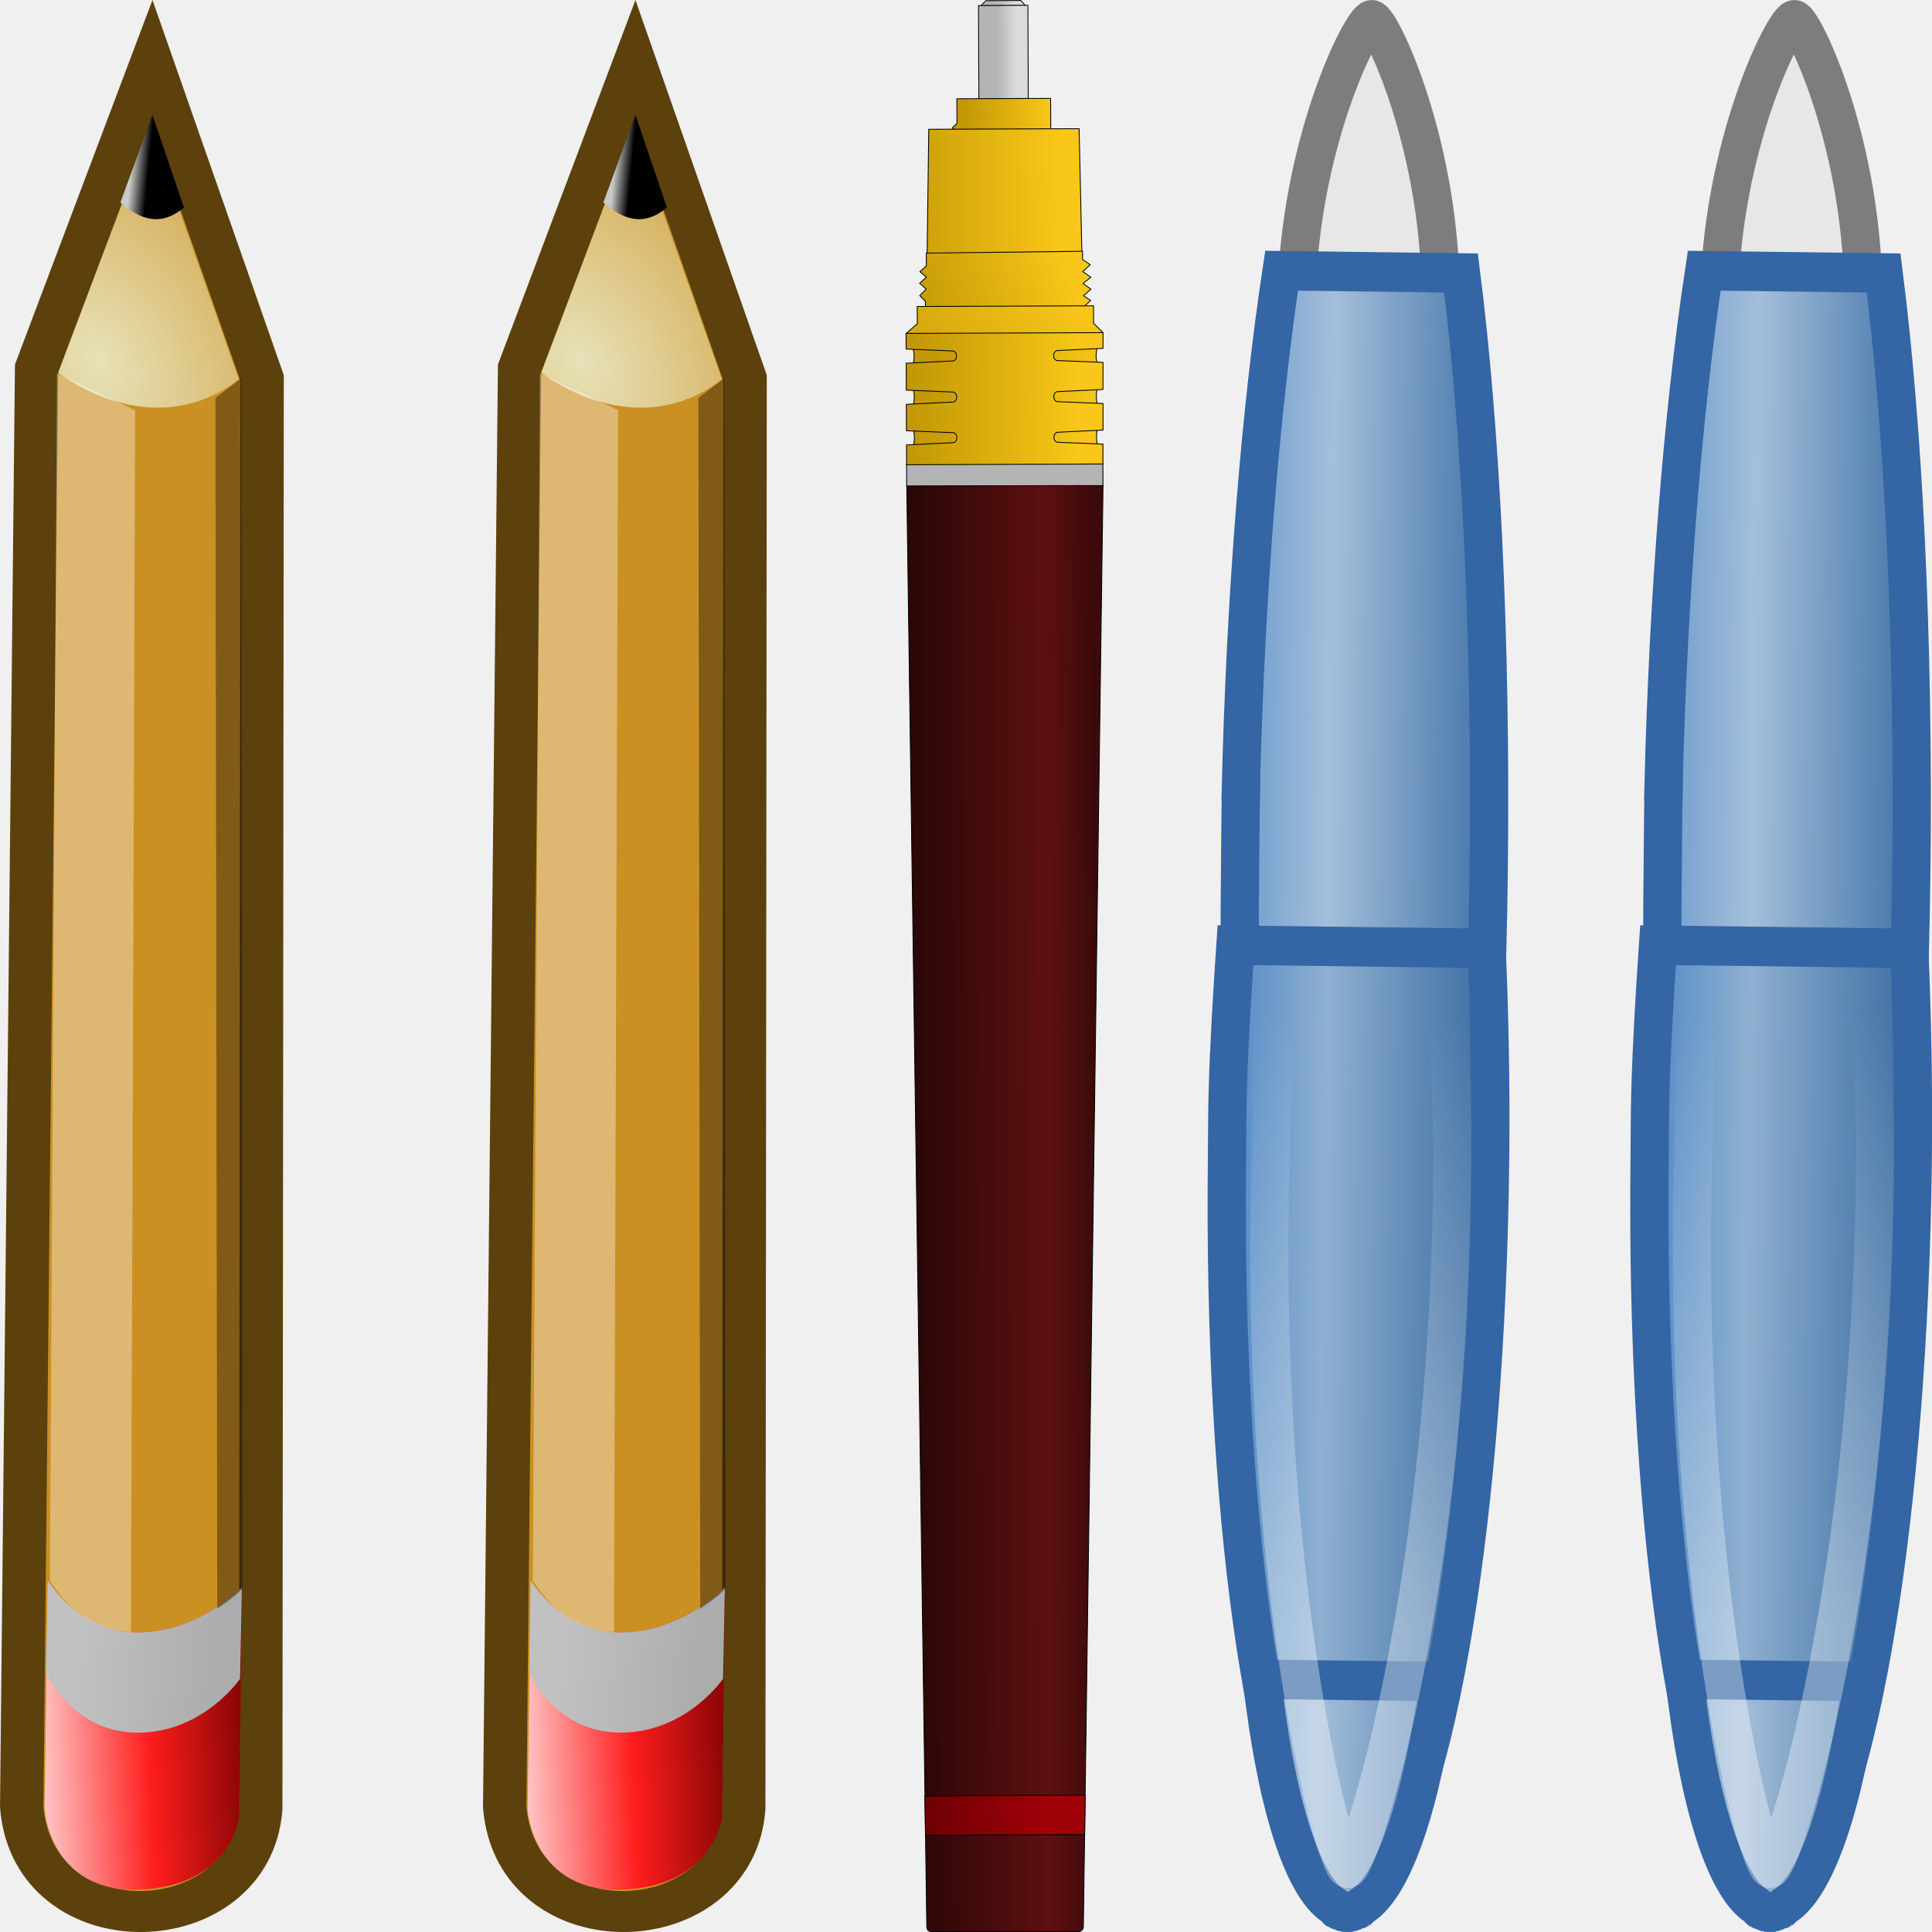
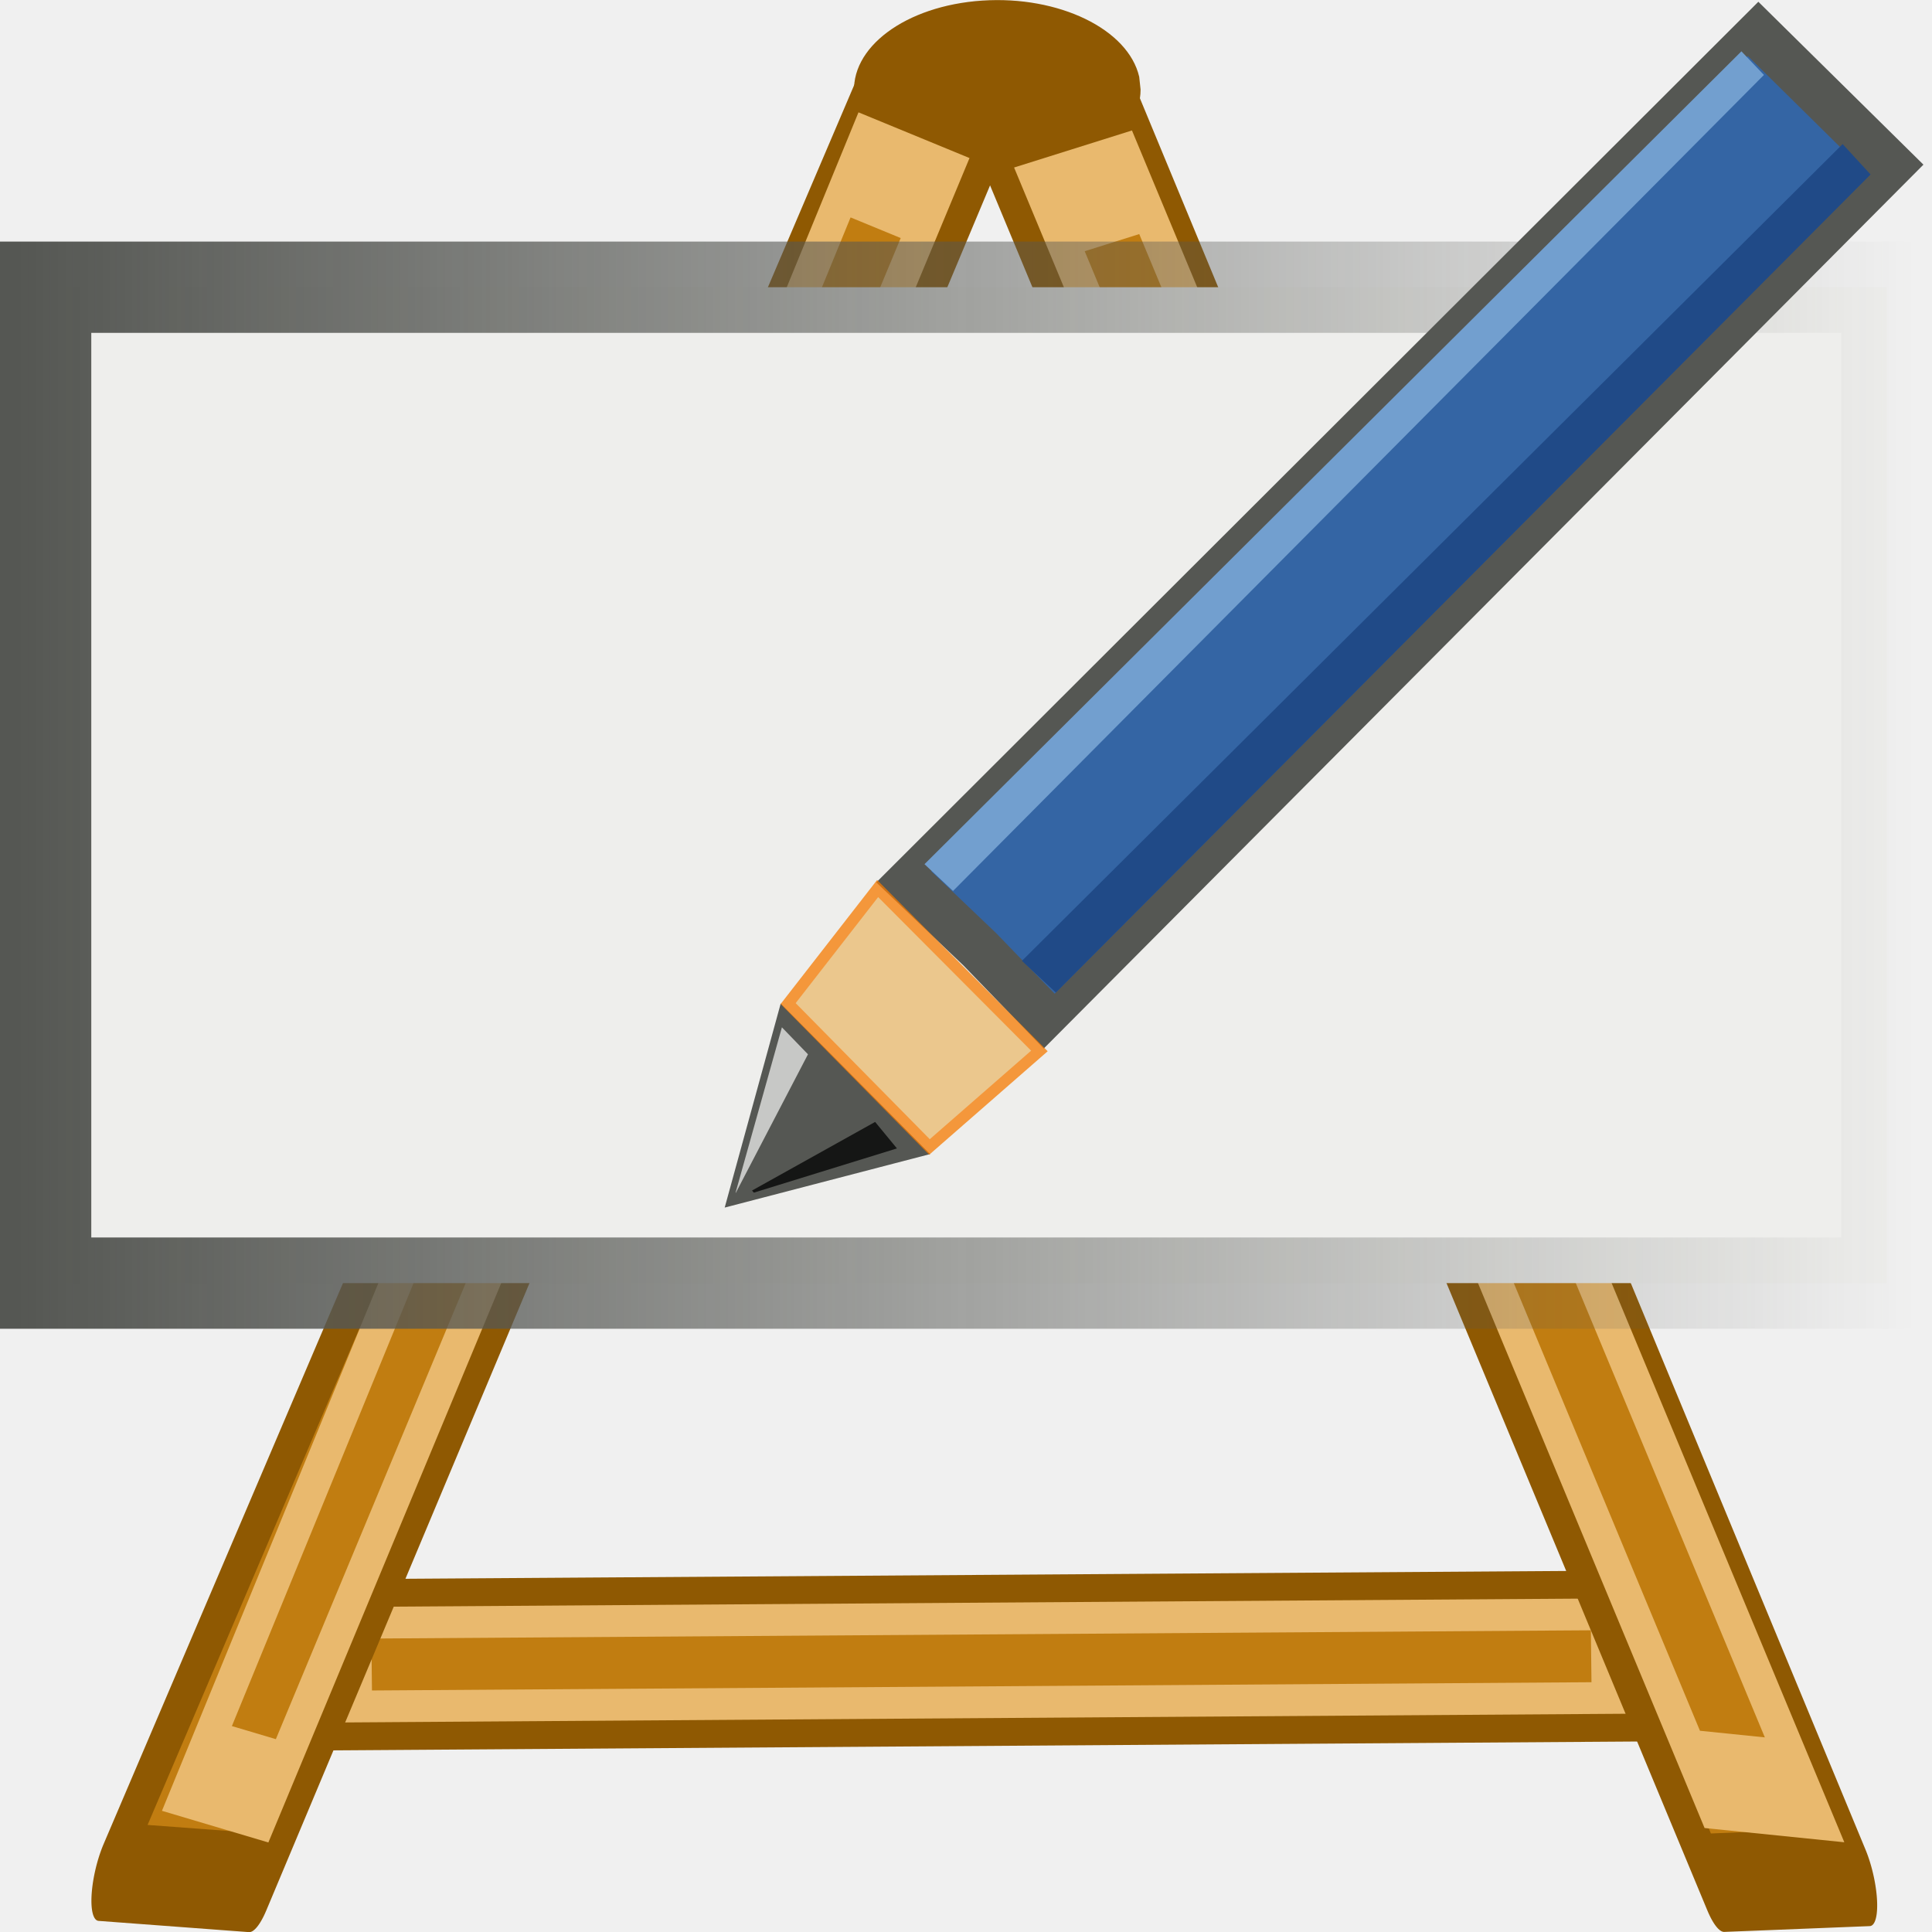
- <svg xmlns="http://www.w3.org/2000/svg" xmlns:xlink="http://www.w3.org/1999/xlink" width="16" height="16" id="svg2" version="1.1" viewBox="0 0 16 16">
-   <defs id="defs4">
-     <linearGradient xlink:href="#linearGradient2966" id="linearGradient6343" gradientUnits="userSpaceOnUse" gradientTransform="matrix(0.00525957,0.999987,0.999987,-0.00525957,42.9955,-2.496241)" x1="48.906" y1="17.376" x2="50.988" y2="22.251" />
-     <linearGradient id="linearGradient2966">
-       <stop style="stop-color:#ffd1d1;stop-opacity:1;" offset="0" id="stop2968" />
-       <stop id="stop3006" offset="0.5" style="stop-color:#ff1d1d;stop-opacity:1;" />
-       <stop style="stop-color:#6f0000;stop-opacity:1;" offset="1" id="stop2970" />
+ <svg xmlns="http://www.w3.org/2000/svg" xmlns:xlink="http://www.w3.org/1999/xlink" width="16" height="16" viewBox="0 0 4.233 4.233" version="1.1" id="svg3963">
+   <defs id="defs3957">
+     <linearGradient id="linearGradient5021">
+       <stop style="stop-color:#555753;stop-opacity:1;" offset="0" id="stop5017" />
+       <stop style="stop-color:#555753;stop-opacity:0;" offset="1" id="stop5019" />
    </linearGradient>
-     <linearGradient xlink:href="#linearGradient2974" id="linearGradient6345" gradientUnits="userSpaceOnUse" gradientTransform="matrix(0.00525957,0.999987,0.999987,-0.00525957,42.99552,-2.496241)" x1="46" y1="19.812" x2="47.688" y2="22.625" />
-     <linearGradient id="linearGradient2974">
-       <stop style="stop-color:#c1c1c1;stop-opacity:1;" offset="0" id="stop2976" />
-       <stop style="stop-color:#acacac;stop-opacity:1;" offset="1" id="stop2978" />
+     <linearGradient id="linearGradient2758-8">
+       <stop id="stop2760-1" offset="0" style="stop-color:#ffffff;stop-opacity:0.588;" />
+       <stop id="stop2762-64" offset="1" style="stop-color:#ffffff;stop-opacity:0;" />
    </linearGradient>
-     <radialGradient xlink:href="#linearGradient2984" id="radialGradient6347" gradientUnits="userSpaceOnUse" gradientTransform="matrix(0.0153767,2.923527,2.029691,-0.01067544,20.39098,-69.72665)" cx="29.053" cy="27.641" fx="29.053" fy="27.641" r="3.241" />
-     <linearGradient id="linearGradient2984">
-       <stop style="stop-color:#e7e2b8;stop-opacity:1;" offset="0" id="stop2986" />
-       <stop style="stop-color:#e7e2b8;stop-opacity:0;" offset="1" id="stop2988" />
-     </linearGradient>
-     <linearGradient xlink:href="#linearGradient2994" id="linearGradient6349" gradientUnits="userSpaceOnUse" gradientTransform="matrix(0.00525957,0.999987,0.999987,-0.00525957,48.6929,-14.14491)" x1="25.719" y1="31.047" x2="25.515" y2="30.703" />
-     <linearGradient id="linearGradient2994">
-       <stop style="stop-color:#000000;stop-opacity:1;" offset="0" id="stop2996" />
-       <stop style="stop-color:#c9c9c9;stop-opacity:1;" offset="1" id="stop2998" />
-     </linearGradient>
-     <linearGradient xlink:href="#linearGradient2966" id="linearGradient6343-5" gradientUnits="userSpaceOnUse" gradientTransform="matrix(0.00525957,0.999987,0.999987,-0.00525957,42.9955,-2.496241)" x1="48.906" y1="17.376" x2="50.988" y2="22.251" />
-     <linearGradient xlink:href="#linearGradient2974" id="linearGradient6345-9" gradientUnits="userSpaceOnUse" gradientTransform="matrix(0.00525957,0.999987,0.999987,-0.00525957,42.99552,-2.496241)" x1="46" y1="19.812" x2="47.688" y2="22.625" />
-     <radialGradient xlink:href="#linearGradient2984" id="radialGradient6347-1" gradientUnits="userSpaceOnUse" gradientTransform="matrix(0.0153767,2.923527,2.029691,-0.01067544,20.39098,-69.72665)" cx="29.053" cy="27.641" fx="29.053" fy="27.641" r="3.241" />
-     <linearGradient xlink:href="#linearGradient2994" id="linearGradient6349-3" gradientUnits="userSpaceOnUse" gradientTransform="matrix(0.00525957,0.999987,0.999987,-0.00525957,48.6929,-14.14491)" x1="25.719" y1="31.047" x2="25.515" y2="30.703" />
-     <linearGradient xlink:href="#linearGradient9910" id="linearGradient9972" gradientUnits="userSpaceOnUse" x1="28.245" y1="60.446" x2="28.245" y2="68.225" gradientTransform="matrix(-0.00344511,0.2844545,0.2844545,0.00344511,-3.418252,1033.738)" />
-     <linearGradient id="linearGradient9910">
-       <stop style="stop-color:#729fcf;stop-opacity:1;" offset="0" id="stop9912" />
-       <stop id="stop9918" offset="0.316" style="stop-color:#a5bfda;stop-opacity:1;" />
-       <stop style="stop-color:#376ca4;stop-opacity:1;" offset="1" id="stop9914" />
-     </linearGradient>
-     <linearGradient xlink:href="#linearGradient9920" id="linearGradient9968" gradientUnits="userSpaceOnUse" x1="28.245" y1="60.446" x2="28.245" y2="68.225" gradientTransform="matrix(-0.00344511,0.2844545,0.2844545,0.00344511,-3.418252,1033.738)" />
-     <linearGradient id="linearGradient9920">
-       <stop id="stop9922" offset="0" style="stop-color:#5b90c8;stop-opacity:1;" />
-       <stop style="stop-color:#8fb0d1;stop-opacity:1;" offset="0.316" id="stop9924" />
-       <stop id="stop9926" offset="1" style="stop-color:#34679d;stop-opacity:1;" />
-     </linearGradient>
-     <linearGradient xlink:href="#linearGradient9952" id="linearGradient9961" gradientUnits="userSpaceOnUse" x1="55.876" y1="62.402" x2="38.061" y2="62.827" gradientTransform="matrix(-0.00344511,0.2844545,0.2844545,0.00344511,-3.418252,1033.738)" />
-     <linearGradient id="linearGradient9952">
-       <stop style="stop-color:#ffffff;stop-opacity:1;" offset="0" id="stop9954" />
-       <stop style="stop-color:#ffffff;stop-opacity:0;" offset="1" id="stop9956" />
-     </linearGradient>
-     <linearGradient xlink:href="#linearGradient9910" id="linearGradient4127" gradientUnits="userSpaceOnUse" gradientTransform="matrix(-0.00344511,0.2844545,0.2844545,0.00344511,-3.418252,1033.738)" x1="28.245" y1="60.446" x2="28.245" y2="68.225" />
-     <linearGradient xlink:href="#linearGradient9910" id="linearGradient4372" gradientUnits="userSpaceOnUse" gradientTransform="matrix(-0.00344511,0.2844545,0.2844545,0.00344511,-3.418252,1033.738)" x1="28.245" y1="60.446" x2="28.245" y2="68.225" />
-     <linearGradient xlink:href="#linearGradient9920" id="linearGradient4374" gradientUnits="userSpaceOnUse" gradientTransform="matrix(-0.00344511,0.2844545,0.2844545,0.00344511,-3.418252,1033.738)" x1="28.245" y1="60.446" x2="28.245" y2="68.225" />
-     <linearGradient xlink:href="#linearGradient9910" id="linearGradient4376" gradientUnits="userSpaceOnUse" gradientTransform="matrix(-0.00344511,0.2844545,0.2844545,0.00344511,-3.418252,1033.738)" x1="28.245" y1="60.446" x2="28.245" y2="68.225" />
-     <linearGradient xlink:href="#linearGradient9952" id="linearGradient4378" gradientUnits="userSpaceOnUse" gradientTransform="matrix(-0.00344511,0.2844545,0.2844545,0.00344511,-3.418252,1033.738)" x1="55.876" y1="62.402" x2="38.061" y2="62.827" />
-     <linearGradient xlink:href="#linearGradient4513-1-7" id="linearGradient5223" gradientUnits="userSpaceOnUse" gradientTransform="matrix(0.6677961,0,0,0.6677961,24.9246,-64.77978)" x1="352.042" y1="156.669" x2="352.042" y2="162.759" />
-     <linearGradient id="linearGradient4513-1-7">
-       <stop style="stop-color:#dcdcdc;stop-opacity:1;" offset="0" id="stop4515-6-40" />
-       <stop style="stop-color:#b4b4b4;stop-opacity:1;" offset="1" id="stop4517-8-9" />
-     </linearGradient>
-     <linearGradient xlink:href="#linearGradient4513-1-7" id="linearGradient5227" gradientUnits="userSpaceOnUse" gradientTransform="matrix(0.6677961,0,0,0.6677961,24.9246,-64.93722)" x1="352.042" y1="156.669" x2="352.042" y2="162.759" />
-     <linearGradient xlink:href="#linearGradient5117-7" id="linearGradient5229" gradientUnits="userSpaceOnUse" x1="279.488" y1="32.624" x2="279.688" y2="50.479" />
-     <linearGradient id="linearGradient5117-7">
-       <stop style="stop-color:#f9c719;stop-opacity:1;" offset="0" id="stop5119-1" />
-       <stop style="stop-color:#c29805;stop-opacity:1;" offset="1" id="stop5121-1" />
-     </linearGradient>
-     <linearGradient xlink:href="#linearGradient5117-7" id="linearGradient5241" gradientUnits="userSpaceOnUse" gradientTransform="matrix(0.6677961,0,0,0.6677961,24.9246,-64.77978)" x1="445.81" y1="142.143" x2="446.591" y2="196.799" />
-     <linearGradient xlink:href="#linearGradient5117-7" id="linearGradient5255" gradientUnits="userSpaceOnUse" x1="475.432" y1="61.162" x2="462.227" y2="110.604" />
-     <linearGradient xlink:href="#linearGradient5117-7" id="linearGradient5257" gradientUnits="userSpaceOnUse" gradientTransform="matrix(0.6677961,0,0,0.6677961,24.9246,-64.77978)" x1="441.122" y1="133.549" x2="458.31" y2="181.565" />
-     <linearGradient xlink:href="#linearGradient5117-7" id="linearGradient5263" gradientUnits="userSpaceOnUse" x1="445.419" y1="181.986" x2="450.888" y2="139.377" />
-     <linearGradient xlink:href="#linearGradient5117-7" id="linearGradient5259" gradientUnits="userSpaceOnUse" x1="279.139" y1="136.135" x2="324.935" y2="176.39" />
-     <linearGradient xlink:href="#linearGradient5117-7" id="linearGradient5266" gradientUnits="userSpaceOnUse" gradientTransform="matrix(0.6677961,0,0,0.6677961,24.9246,-65.01588)" x1="455.966" y1="137.846" x2="455.185" y2="189.768" />
-     <linearGradient xlink:href="#linearGradient5214-5-4" id="linearGradient5268" gradientUnits="userSpaceOnUse" x1="678.809" y1="114.098" x2="678.809" y2="58.666" />
-     <linearGradient id="linearGradient5214-5-4">
-       <stop id="stop5216-2-2" offset="0" style="stop-color:#2b0707;stop-opacity:1;" />
-       <stop style="stop-color:#5e1010;stop-opacity:1;" offset="0.729" id="stop5218-9-3" />
-       <stop id="stop5220-9-2" offset="1" style="stop-color:#3c0a0a;stop-opacity:1;" />
-     </linearGradient>
-     <linearGradient xlink:href="#linearGradient4043-8-8-0-2-1-6" id="linearGradient5270" gradientUnits="userSpaceOnUse" x1="901.333" y1="75.805" x2="905.567" y2="112.329" />
-     <linearGradient id="linearGradient4043-8-8-0-2-1-6">
-       <stop style="stop-color:#a00008;stop-opacity:1;" offset="0" id="stop4045-8-9-9-5-1-5" />
-       <stop style="stop-color:#6e0005;stop-opacity:1;" offset="1" id="stop4047-2-2-5-5-5-0" />
-     </linearGradient>
-     <linearGradient xlink:href="#linearGradient5117-7" id="linearGradient4439" gradientUnits="userSpaceOnUse" x1="475.432" y1="61.162" x2="462.227" y2="110.604" />
-     <linearGradient xlink:href="#linearGradient5117-7" id="linearGradient4441" gradientUnits="userSpaceOnUse" x1="475.432" y1="61.162" x2="462.227" y2="110.604" />
-     <linearGradient xlink:href="#linearGradient5117-7" id="linearGradient4443" gradientUnits="userSpaceOnUse" x1="475.432" y1="61.162" x2="462.227" y2="110.604" />
-     <linearGradient xlink:href="#linearGradient5117-7" id="linearGradient4445" gradientUnits="userSpaceOnUse" x1="475.432" y1="61.162" x2="462.227" y2="110.604" />
-     <linearGradient xlink:href="#linearGradient5117-7" id="linearGradient4447" gradientUnits="userSpaceOnUse" x1="475.432" y1="61.162" x2="462.227" y2="110.604" />
-     <linearGradient xlink:href="#linearGradient5117-7" id="linearGradient4449" gradientUnits="userSpaceOnUse" x1="475.432" y1="61.162" x2="462.227" y2="110.604" />
+     <linearGradient gradientTransform="matrix(0.264583,0,0,0.2643741,-11.748,285.6325)" y2="18.5" x2="36.5" y1="18.5" x1="25.5" gradientUnits="userSpaceOnUse" id="linearGradient10783-7" xlink:href="#linearGradient2758-8" />
+     <linearGradient xlink:href="#linearGradient5021" id="linearGradient5023" x1="-0.057" y1="294.486" x2="4.29" y2="294.486" gradientUnits="userSpaceOnUse" gradientTransform="matrix(0.95284,0,0,1.03068,0.09982209,-9.034799)" />
  </defs>
-   <g id="layer1" transform="translate(0,-1036.362)">
-     <g id="g178">
-       <g transform="matrix(0.3251677,-0.1394309,0.153004,0.309229,-26.49699,1045.468)" id="g6334">
-         <path style="color:#000000;display:inline;overflow:visible;visibility:visible;fill:#cb9022;fill-opacity:1;fill-rule:evenodd;stroke:#5c410c;stroke-width:1;stroke-linecap:butt;stroke-linejoin:miter;stroke-miterlimit:4;stroke-dasharray:none;stroke-dashoffset:0;stroke-opacity:1;marker:none;marker-start:none;marker-mid:none;marker-end:none" d="M 81.189,8.851 75.594,14.506 60.325,46.15 c -1.233,3.257 3.402,5.17 5.012,2.286 L 80.231,16.856 Z" id="path2960" />
-         <path id="path2964" d="m 63.227,41.398 c 0,0 0.101,1.437 1.354,1.993 1.291,0.573 2.656,-0.014 2.656,-0.014 l -2.442,5.044 c 0,0 -0.874,1.457 -2.84,0.671 -1.94,-0.775 -1.17,-2.681 -1.17,-2.681 l 2.442,-5.013 z" style="color:#000000;display:inline;overflow:visible;visibility:visible;fill:url(#linearGradient6343);fill-opacity:1;fill-rule:evenodd;stroke:none;stroke-width:1;stroke-linecap:butt;stroke-linejoin:miter;stroke-miterlimit:4;stroke-dasharray:none;stroke-dashoffset:0;stroke-opacity:1;marker:none;marker-start:none;marker-mid:none;marker-end:none" />
-         <path style="color:#000000;display:inline;overflow:visible;visibility:visible;fill:url(#linearGradient6345);fill-opacity:1;fill-rule:evenodd;stroke:none;stroke-width:1;stroke-linecap:butt;stroke-linejoin:miter;stroke-miterlimit:4;stroke-dasharray:none;stroke-dashoffset:0;stroke-opacity:1;marker:none;marker-start:none;marker-mid:none;marker-end:none" d="m 63.227,41.398 c 0,0 0.101,1.437 1.354,1.993 1.291,0.573 2.656,-0.014 2.656,-0.014 l -0.989,2.005 c 0,0 -1.315,0.834 -2.686,0.233 -1.41,-0.618 -1.324,-2.212 -1.324,-2.212 z" id="path2962" />
-         <path style="color:#000000;display:inline;overflow:visible;visibility:visible;fill:url(#radialGradient6347);fill-opacity:1;fill-rule:evenodd;stroke:none;stroke-width:1;stroke-linecap:butt;stroke-linejoin:miter;stroke-miterlimit:4;stroke-dasharray:none;stroke-dashoffset:0;stroke-opacity:1;marker:none;marker-start:none;marker-mid:none;marker-end:none" d="m 80.478,10.282 -4.476,4.524 c 0.82,1.496 2.168,2.27 3.729,1.855 z" id="path2982" />
-         <path style="color:#000000;display:inline;overflow:visible;visibility:visible;fill:url(#linearGradient6349);fill-opacity:1;fill-rule:evenodd;stroke:none;stroke-width:1;stroke-linecap:butt;stroke-linejoin:miter;stroke-miterlimit:4;stroke-dasharray:none;stroke-dashoffset:0;stroke-opacity:1;marker:none;marker-start:none;marker-mid:none;marker-end:none" d="m 79.079,11.633 1.585,-1.633 -0.3,2.345 c -0.718,0.223 -1.063,-0.182 -1.285,-0.712 z" id="path2992" />
-         <path style="color:#000000;display:inline;overflow:visible;visibility:visible;fill:#ffffff;fill-opacity:0.364;fill-rule:evenodd;stroke:none;stroke-width:1;stroke-linecap:butt;stroke-linejoin:miter;stroke-miterlimit:4;stroke-dasharray:none;stroke-dashoffset:0;stroke-opacity:1;marker:none;marker-start:none;marker-mid:none;marker-end:none" d="M 75.971,14.806 77.229,16.362 64.44,43.316 C 63.582,42.876 63.349,42.08 63.268,41.419 Z" id="path3002" />
-         <path style="color:#000000;display:inline;overflow:visible;visibility:visible;fill:#000000;fill-opacity:0.364;fill-rule:evenodd;stroke:none;stroke-width:1;stroke-linecap:butt;stroke-linejoin:miter;stroke-miterlimit:4;stroke-dasharray:none;stroke-dashoffset:0;stroke-opacity:1;marker:none;marker-start:none;marker-mid:none;marker-end:none" d="m 79.793,16.661 -0.749,0.191 -12.549,26.768 c 0,0 0.613,-0.113 0.748,-0.22 z" id="path3004" />
+   <g id="layer1" transform="translate(0,-292.7667)">
+     <g id="g69">
+       <g id="g4276">
+         <path style="fill:none;stroke:url(#linearGradient10783-7);stroke-width:0.264;stroke-linecap:round;stroke-linejoin:miter;stroke-miterlimit:4;stroke-dasharray:none;stroke-dashoffset:1.96;stroke-opacity:1" id="path8421-1" d="" />
+         <g transform="matrix(-0.00272966,-0.2323887,-0.6297786,0.1265674,186.5673,258.0693)" id="g4948-2-0">
+           <path id="rect5858-9-2-2" d="m -6.13,290.338 h -1.315 l 2.645,5.027 H -3.484 Z" style="fill:#c17d11;fill-opacity:1;stroke:#8f5902;stroke-width:0.263;stroke-linecap:round;stroke-linejoin:round;stroke-miterlimit:4;stroke-dasharray:none;stroke-dashoffset:1.96;stroke-opacity:1" />
+           <path id="rect5860-7-9-1" d="m -6.253,290.603 h -0.789 l 2.367,4.498 h 0.789 z" style="fill:none;stroke:#e9b96e;stroke-width:0.265;stroke-linecap:round;stroke-linejoin:miter;stroke-miterlimit:4;stroke-dashoffset:1.96;stroke-opacity:1" />
+         </g>
+         <path style="opacity:1;fill:#8f5902;fill-opacity:1;stroke:none;stroke-width:0.066;stroke-miterlimit:4;stroke-dasharray:none;stroke-opacity:1" id="path5013" d="m 2.499,292.963 a 0.314,0.196 0 0 1 -0.303,0.196 0.314,0.196 0 0 1 -0.324,-0.182 0.314,0.196 0 0 1 0.28,-0.209 0.314,0.196 0 0 1 0.344,0.167" />
+         <g transform="matrix(0.2243405,-0.09066942,0.1999598,0.8124814,-54.22969,56.4782)" id="g4948">
+           <path id="rect5858-9" d="m -6.165,290.378 -1.28,-0.04 2.645,5.027 1.305,0.13 z" style="fill:#c17d11;fill-opacity:1;stroke:#8f5902;stroke-width:0.263;stroke-linecap:round;stroke-linejoin:round;stroke-miterlimit:4;stroke-dasharray:none;stroke-dashoffset:1.96;stroke-opacity:1" />
+           <path id="rect5860-7" d="m -6.217,290.621 -0.825,-0.019 2.367,4.498 0.886,0.127 z" style="fill:none;stroke:#e9b96e;stroke-width:0.265;stroke-linecap:round;stroke-linejoin:miter;stroke-miterlimit:4;stroke-dashoffset:1.96;stroke-opacity:1" />
+         </g>
+         <g transform="matrix(-0.2237473,-0.09212119,-0.2052286,0.8111686,60.11324,56.82387)" id="g4948-2">
+           <path id="rect5858-9-2" d="m -6.191,290.462 -1.254,-0.124 2.609,5.067 1.359,0.124 z" style="fill:#c17d11;fill-opacity:1;stroke:#8f5902;stroke-width:0.263;stroke-linecap:round;stroke-linejoin:round;stroke-miterlimit:4;stroke-dasharray:none;stroke-dashoffset:1.96;stroke-opacity:1" />
+           <path id="rect5860-7-9" d="m -6.253,290.603 h -0.789 l 2.306,4.564 0.717,0.021 z" style="fill:none;stroke:#e9b96e;stroke-width:0.265;stroke-linecap:round;stroke-linejoin:miter;stroke-miterlimit:4;stroke-dashoffset:1.96;stroke-opacity:1" />
+         </g>
+         <rect style="opacity:1;fill:#eeeeec;fill-opacity:1;stroke:url(#linearGradient5023);stroke-width:0.2;stroke-miterlimit:4;stroke-dasharray:none;stroke-opacity:1" id="rect5015" width="4.034" height="2.182" x="0.1" y="293.396" />
      </g>
-       <g transform="matrix(0.3251677,-0.1394309,0.153004,0.309229,-22.49714,1045.468)" id="g6334-7">
-         <path style="color:#000000;display:inline;overflow:visible;visibility:visible;fill:#cb9022;fill-opacity:1;fill-rule:evenodd;stroke:#5c410c;stroke-width:1;stroke-linecap:butt;stroke-linejoin:miter;stroke-miterlimit:4;stroke-dasharray:none;stroke-dashoffset:0;stroke-opacity:1;marker:none;marker-start:none;marker-mid:none;marker-end:none" d="M 81.189,8.851 75.594,14.506 60.325,46.15 c -1.233,3.257 3.402,5.17 5.012,2.286 L 80.231,16.856 Z" id="path2960-1" />
-         <path id="path2964-1" d="m 63.227,41.398 c 0,0 0.101,1.437 1.354,1.993 1.291,0.573 2.656,-0.014 2.656,-0.014 l -2.442,5.044 c 0,0 -0.874,1.457 -2.84,0.671 -1.94,-0.775 -1.17,-2.681 -1.17,-2.681 l 2.442,-5.013 z" style="color:#000000;display:inline;overflow:visible;visibility:visible;fill:url(#linearGradient6343-5);fill-opacity:1;fill-rule:evenodd;stroke:none;stroke-width:1;stroke-linecap:butt;stroke-linejoin:miter;stroke-miterlimit:4;stroke-dasharray:none;stroke-dashoffset:0;stroke-opacity:1;marker:none;marker-start:none;marker-mid:none;marker-end:none" />
-         <path style="color:#000000;display:inline;overflow:visible;visibility:visible;fill:url(#linearGradient6345-9);fill-opacity:1;fill-rule:evenodd;stroke:none;stroke-width:1;stroke-linecap:butt;stroke-linejoin:miter;stroke-miterlimit:4;stroke-dasharray:none;stroke-dashoffset:0;stroke-opacity:1;marker:none;marker-start:none;marker-mid:none;marker-end:none" d="m 63.227,41.398 c 0,0 0.101,1.437 1.354,1.993 1.291,0.573 2.656,-0.014 2.656,-0.014 l -0.989,2.005 c 0,0 -1.315,0.834 -2.686,0.233 -1.41,-0.618 -1.324,-2.212 -1.324,-2.212 z" id="path2962-3" />
-         <path style="color:#000000;display:inline;overflow:visible;visibility:visible;fill:url(#radialGradient6347-1);fill-opacity:1;fill-rule:evenodd;stroke:none;stroke-width:1;stroke-linecap:butt;stroke-linejoin:miter;stroke-miterlimit:4;stroke-dasharray:none;stroke-dashoffset:0;stroke-opacity:1;marker:none;marker-start:none;marker-mid:none;marker-end:none" d="m 80.478,10.282 -4.476,4.524 c 0.82,1.496 2.168,2.27 3.729,1.855 z" id="path2982-3" />
-         <path style="color:#000000;display:inline;overflow:visible;visibility:visible;fill:url(#linearGradient6349-3);fill-opacity:1;fill-rule:evenodd;stroke:none;stroke-width:1;stroke-linecap:butt;stroke-linejoin:miter;stroke-miterlimit:4;stroke-dasharray:none;stroke-dashoffset:0;stroke-opacity:1;marker:none;marker-start:none;marker-mid:none;marker-end:none" d="m 79.079,11.633 1.585,-1.633 -0.3,2.345 c -0.718,0.223 -1.063,-0.182 -1.285,-0.712 z" id="path2992-5" />
-         <path style="color:#000000;display:inline;overflow:visible;visibility:visible;fill:#ffffff;fill-opacity:0.364;fill-rule:evenodd;stroke:none;stroke-width:1;stroke-linecap:butt;stroke-linejoin:miter;stroke-miterlimit:4;stroke-dasharray:none;stroke-dashoffset:0;stroke-opacity:1;marker:none;marker-start:none;marker-mid:none;marker-end:none" d="M 75.971,14.806 77.229,16.362 64.44,43.316 C 63.582,42.876 63.349,42.08 63.268,41.419 Z" id="path3002-6" />
-         <path style="color:#000000;display:inline;overflow:visible;visibility:visible;fill:#000000;fill-opacity:0.364;fill-rule:evenodd;stroke:none;stroke-width:1;stroke-linecap:butt;stroke-linejoin:miter;stroke-miterlimit:4;stroke-dasharray:none;stroke-dashoffset:0;stroke-opacity:1;marker:none;marker-start:none;marker-mid:none;marker-end:none" d="m 79.793,16.661 -0.749,0.191 -12.549,26.768 c 0,0 0.613,-0.113 0.748,-0.22 z" id="path3004-1" />
-       </g>
-       <g transform="matrix(0.9680584,0,0,0.9991032,0.6014058,0.9013515)" id="g4231">
-         <path style="color:#000000;display:inline;overflow:visible;visibility:visible;fill:#e7e7e7;fill-opacity:1;fill-rule:evenodd;stroke:#7d7d7d;stroke-width:0.327;stroke-linecap:butt;stroke-linejoin:miter;stroke-miterlimit:4;stroke-dashoffset:0;stroke-opacity:1;marker:none;marker-start:none;marker-mid:none;marker-end:none" d="m 14.673,1041.257 c 0.35,0 0.629,-1.046 0.645,-2.344 0.016,-1.298 -0.511,-2.358 -0.588,-2.359 -0.086,-10e-4 -0.629,1.046 -0.645,2.344 -0.016,1.298 0.238,2.355 0.588,2.359 z" id="path9903" />
-         <path style="color:#000000;display:inline;overflow:visible;visibility:visible;fill:url(#linearGradient4127);fill-opacity:1;fill-rule:evenodd;stroke:#3465a4;stroke-width:0.327;stroke-linecap:butt;stroke-linejoin:miter;stroke-miterlimit:4;stroke-dasharray:none;stroke-dashoffset:0;stroke-opacity:1;marker:none;marker-start:none;marker-mid:none;marker-end:none" d="m 13.609,1042.938 c 0.042,-1.664 0.172,-3.168 0.349,-4.304 l 1.535,0.019 c 0.168,1.285 0.26,3.032 0.237,4.95 -0.042,3.462 -0.449,6.351 -0.944,6.994 -0.015,0.019 -0.036,0.045 -0.052,0.06 -0.011,0.01 -0.03,0.022 -0.041,0.03 -0.018,0.012 -0.044,0.024 -0.062,0.03 -0.005,0 -0.016,0.01 -0.021,0.01 -0.005,7e-4 -0.016,-6e-4 -0.02,-2e-4 -0.002,0 -0.008,-10e-5 -0.01,-2e-4 -0.002,0 -0.008,0 -0.01,-10e-5 -0.005,-4e-4 -0.016,6e-4 -0.02,-2e-4 -0.004,0 -0.016,-0.01 -0.02,-0.01 -0.018,-0.01 -0.043,-0.019 -0.061,-0.031 -0.011,-0.01 -0.03,-0.02 -0.041,-0.031 -0.015,-0.015 -0.035,-0.042 -0.05,-0.061 -0.48,-0.655 -0.817,-3.553 -0.775,-7.015 0.003,-0.215 0.002,-0.428 0.008,-0.639 z" id="path9898" />
-         <path style="color:#000000;display:inline;overflow:visible;visibility:visible;fill:url(#linearGradient9968);fill-opacity:1;fill-rule:evenodd;stroke:#3465a4;stroke-width:0.327;stroke-linecap:butt;stroke-linejoin:miter;stroke-miterlimit:4;stroke-dasharray:none;stroke-dashoffset:0;stroke-opacity:1;marker:none;marker-start:none;marker-mid:none;marker-end:none" d="m 13.497,1045.451 c 0.012,-0.42 0.039,-0.835 0.066,-1.226 l 2.149,0.026 c 0.025,0.557 0.037,1.152 0.03,1.764 -0.035,2.921 -0.46,5.357 -0.982,5.898 -0.005,0 -0.016,0.016 -0.021,0.02 -0.005,0 -0.016,0.016 -0.021,0.02 -0.012,0.01 -0.029,0.022 -0.041,0.03 -0.005,0 -0.016,0.01 -0.021,0.01 -0.014,0.01 -0.037,0.015 -0.051,0.02 -0.005,0 -0.016,0.01 -0.021,0.01 -0.007,0 -0.023,-8e-4 -0.031,-3e-4 -0.002,0 -0.008,-10e-5 -0.01,-2e-4 -0.002,0 -0.008,0 -0.01,-10e-5 -0.007,-6e-4 -0.023,9e-4 -0.031,-4e-4 -0.005,0 -0.016,-0.01 -0.02,-0.01 -0.014,0 -0.037,-0.013 -0.051,-0.021 -0.005,0 -0.016,-0.01 -0.02,-0.01 -0.012,-0.01 -0.029,-0.021 -0.041,-0.031 -0.005,0 -0.016,-0.016 -0.02,-0.021 -0.005,0 -0.016,-0.016 -0.02,-0.021 -0.51,-0.554 -0.875,-2.999 -0.839,-5.92 0.002,-0.182 0.001,-0.359 0.006,-0.537 z" id="path9893" />
-         <path style="color:#000000;display:inline;overflow:visible;visibility:visible;fill:url(#linearGradient9972);fill-opacity:1;fill-rule:evenodd;stroke:#3465a4;stroke-width:0.327;stroke-linecap:butt;stroke-linejoin:miter;stroke-miterlimit:4;stroke-dasharray:none;stroke-dashoffset:0;stroke-opacity:1;marker:none;marker-start:none;marker-mid:none;marker-end:none" d="m 13.786,1050.31 1.515,0.018 c -0.137,0.984 -0.379,1.696 -0.657,1.861 -0.002,10e-4 -0.009,0.01 -0.01,0.01 -0.002,9e-4 -0.009,0.01 -0.01,0.01 -0.002,9e-4 -0.009,0.01 -0.01,0.01 -0.011,0 -0.03,0.01 -0.041,0.012 -0.002,4e-4 -0.008,-5e-4 -0.01,-10e-5 -0.002,3e-4 -0.009,0.01 -0.01,0.01 -0.002,2e-4 -0.008,-3e-4 -0.01,-10e-5 -0.002,10e-5 -0.008,-2e-4 -0.01,-10e-5 -0.002,0 -0.008,-10e-5 -0.01,-10e-5 -0.002,-10e-5 -0.008,-10e-5 -0.01,-2e-4 -0.002,-10e-5 -0.008,10e-5 -0.01,-10e-5 -0.002,-2e-4 -0.008,10e-5 -0.01,-1e-4 -0.002,-3e-4 -0.008,-0.01 -0.01,-0.01 -0.002,-4e-4 -0.008,3e-4 -0.01,-2e-4 -0.011,0 -0.03,-0.01 -0.041,-0.013 -0.002,-9e-4 -0.008,-0.01 -0.01,-0.01 -0.002,-10e-4 -0.008,-0.01 -0.01,-0.01 -0.002,0 -0.008,-0.01 -0.01,-0.01 -0.274,-0.171 -0.498,-0.889 -0.612,-1.876 z" id="path9888" />
-         <path style="color:#000000;display:inline;overflow:visible;visibility:visible;opacity:0.357;fill:none;fill-opacity:1;fill-rule:evenodd;stroke:url(#linearGradient9961);stroke-width:0.327;stroke-linecap:round;stroke-linejoin:round;stroke-miterlimit:4;stroke-dasharray:none;stroke-dashoffset:0;stroke-opacity:1;marker:none;marker-start:none;marker-mid:none;marker-end:none" d="m 13.88,1045.04 c 0.003,-0.107 0.009,-0.209 0.012,-0.314 l 1.489,0.019 c 0.002,0.305 0.037,0.781 0.038,1.099 0.01,3.661 -0.796,6.034 -0.896,6.033 -0.111,0 -0.774,-2.425 -0.657,-5.968 0.007,-0.208 0.01,-0.666 0.015,-0.869 z" id="path9930" />
-       </g>
-       <g transform="matrix(0.9680584,0,0,0.9991032,-2.898566,0.9013511)" id="g4231-1">
-         <path style="color:#000000;display:inline;overflow:visible;visibility:visible;fill:#e7e7e7;fill-opacity:1;fill-rule:evenodd;stroke:#7d7d7d;stroke-width:0.327;stroke-linecap:butt;stroke-linejoin:miter;stroke-miterlimit:4;stroke-dashoffset:0;stroke-opacity:1;marker:none;marker-start:none;marker-mid:none;marker-end:none" d="m 14.673,1041.257 c 0.35,0 0.629,-1.046 0.645,-2.344 0.016,-1.298 -0.511,-2.358 -0.588,-2.359 -0.086,-10e-4 -0.629,1.046 -0.645,2.344 -0.016,1.298 0.238,2.355 0.588,2.359 z" id="path9903-9" />
-         <path style="color:#000000;display:inline;overflow:visible;visibility:visible;fill:url(#linearGradient4372);fill-opacity:1;fill-rule:evenodd;stroke:#3465a4;stroke-width:0.327;stroke-linecap:butt;stroke-linejoin:miter;stroke-miterlimit:4;stroke-dasharray:none;stroke-dashoffset:0;stroke-opacity:1;marker:none;marker-start:none;marker-mid:none;marker-end:none" d="m 13.609,1042.938 c 0.042,-1.664 0.172,-3.168 0.349,-4.304 l 1.535,0.019 c 0.168,1.285 0.26,3.032 0.237,4.95 -0.042,3.462 -0.449,6.351 -0.944,6.994 -0.015,0.019 -0.036,0.045 -0.052,0.06 -0.011,0.01 -0.03,0.022 -0.041,0.03 -0.018,0.012 -0.044,0.024 -0.062,0.03 -0.005,0 -0.016,0.01 -0.021,0.01 -0.005,7e-4 -0.016,-6e-4 -0.02,-2e-4 -0.002,0 -0.008,-10e-5 -0.01,-2e-4 -0.002,0 -0.008,0 -0.01,-10e-5 -0.005,-4e-4 -0.016,6e-4 -0.02,-2e-4 -0.004,0 -0.016,-0.01 -0.02,-0.01 -0.018,-0.01 -0.043,-0.019 -0.061,-0.031 -0.011,-0.01 -0.03,-0.02 -0.041,-0.031 -0.015,-0.015 -0.035,-0.042 -0.05,-0.061 -0.48,-0.655 -0.817,-3.553 -0.775,-7.015 0.003,-0.215 0.002,-0.428 0.008,-0.639 z" id="path9898-6" />
-         <path style="color:#000000;display:inline;overflow:visible;visibility:visible;fill:url(#linearGradient4374);fill-opacity:1;fill-rule:evenodd;stroke:#3465a4;stroke-width:0.327;stroke-linecap:butt;stroke-linejoin:miter;stroke-miterlimit:4;stroke-dasharray:none;stroke-dashoffset:0;stroke-opacity:1;marker:none;marker-start:none;marker-mid:none;marker-end:none" d="m 13.497,1045.451 c 0.012,-0.42 0.039,-0.835 0.066,-1.226 l 2.149,0.026 c 0.025,0.557 0.037,1.152 0.03,1.764 -0.035,2.921 -0.46,5.357 -0.982,5.898 -0.005,0 -0.016,0.016 -0.021,0.02 -0.005,0 -0.016,0.016 -0.021,0.02 -0.012,0.01 -0.029,0.022 -0.041,0.03 -0.005,0 -0.016,0.01 -0.021,0.01 -0.014,0.01 -0.037,0.015 -0.051,0.02 -0.005,0 -0.016,0.01 -0.021,0.01 -0.007,0 -0.023,-8e-4 -0.031,-3e-4 -0.002,0 -0.008,-10e-5 -0.01,-2e-4 -0.002,0 -0.008,0 -0.01,-10e-5 -0.007,-6e-4 -0.023,9e-4 -0.031,-4e-4 -0.005,0 -0.016,-0.01 -0.02,-0.01 -0.014,0 -0.037,-0.013 -0.051,-0.021 -0.005,0 -0.016,-0.01 -0.02,-0.01 -0.012,-0.01 -0.029,-0.021 -0.041,-0.031 -0.005,0 -0.016,-0.016 -0.02,-0.021 -0.005,0 -0.016,-0.016 -0.02,-0.021 -0.51,-0.554 -0.875,-2.999 -0.839,-5.92 0.002,-0.182 0.001,-0.359 0.006,-0.537 z" id="path9893-3" />
-         <path style="color:#000000;display:inline;overflow:visible;visibility:visible;fill:url(#linearGradient4376);fill-opacity:1;fill-rule:evenodd;stroke:#3465a4;stroke-width:0.327;stroke-linecap:butt;stroke-linejoin:miter;stroke-miterlimit:4;stroke-dasharray:none;stroke-dashoffset:0;stroke-opacity:1;marker:none;marker-start:none;marker-mid:none;marker-end:none" d="m 13.786,1050.31 1.515,0.018 c -0.137,0.984 -0.379,1.696 -0.657,1.861 -0.002,10e-4 -0.009,0.01 -0.01,0.01 -0.002,9e-4 -0.009,0.01 -0.01,0.01 -0.002,9e-4 -0.009,0.01 -0.01,0.01 -0.011,0 -0.03,0.01 -0.041,0.012 -0.002,4e-4 -0.008,-5e-4 -0.01,-10e-5 -0.002,3e-4 -0.009,0.01 -0.01,0.01 -0.002,2e-4 -0.008,-3e-4 -0.01,-10e-5 -0.002,10e-5 -0.008,-2e-4 -0.01,-10e-5 -0.002,0 -0.008,-10e-5 -0.01,-10e-5 -0.002,-10e-5 -0.008,-10e-5 -0.01,-2e-4 -0.002,-10e-5 -0.008,10e-5 -0.01,-10e-5 -0.002,-2e-4 -0.008,10e-5 -0.01,-1e-4 -0.002,-3e-4 -0.008,-0.01 -0.01,-0.01 -0.002,-4e-4 -0.008,3e-4 -0.01,-2e-4 -0.011,0 -0.03,-0.01 -0.041,-0.013 -0.002,-9e-4 -0.008,-0.01 -0.01,-0.01 -0.002,-10e-4 -0.008,-0.01 -0.01,-0.01 -0.002,0 -0.008,-0.01 -0.01,-0.01 -0.274,-0.171 -0.498,-0.889 -0.612,-1.876 z" id="path9888-5" />
-         <path style="color:#000000;display:inline;overflow:visible;visibility:visible;opacity:0.357;fill:none;fill-opacity:1;fill-rule:evenodd;stroke:url(#linearGradient4378);stroke-width:0.327;stroke-linecap:round;stroke-linejoin:round;stroke-miterlimit:4;stroke-dasharray:none;stroke-dashoffset:0;stroke-opacity:1;marker:none;marker-start:none;marker-mid:none;marker-end:none" d="m 13.88,1045.04 c 0.003,-0.107 0.009,-0.209 0.012,-0.314 l 1.489,0.019 c 0.002,0.305 0.037,0.781 0.038,1.099 0.01,3.661 -0.796,6.034 -0.896,6.033 -0.111,0 -0.774,-2.425 -0.657,-5.968 0.007,-0.208 0.01,-0.666 0.015,-0.869 z" id="path9930-6" />
-       </g>
-       <g transform="matrix(1.0408192e-4,0.02651009,-0.02651009,1.0408192e-4,10.55011,1027.368)" id="g4516" style="display:inline">
-         <g id="g5983" style="display:inline" transform="matrix(1.497463,0,0,1.497463,-37.32366,22.35887)">
-           <path style="fill:url(#linearGradient5223);fill-opacity:1;stroke:#000000;stroke-width:0.177;stroke-linecap:round;stroke-linejoin:round;stroke-miterlimit:4;stroke-dasharray:none;stroke-opacity:1" d="m 252.437,37.826 -1.061,0.922 v 7.286 l 1.061,1.061 z" id="path4007" />
-           <path style="color:#000000;display:inline;overflow:visible;visibility:visible;fill:url(#linearGradient5227);fill-opacity:1;fill-rule:nonzero;stroke:#000000;stroke-width:0.177;stroke-linecap:round;stroke-linejoin:round;stroke-miterlimit:4;stroke-dasharray:none;stroke-opacity:1;marker:none;enable-background:accumulate" d="m 252.393,37.288 h 19.434 v 10.304 h -19.434 z" id="rect4005" />
-           <path style="fill:url(#linearGradient5229);fill-opacity:1;stroke:#000000;stroke-width:0.177;stroke-linecap:round;stroke-linejoin:round;stroke-miterlimit:4;stroke-dasharray:none;stroke-opacity:1" d="m 278.12,32.624 -6.293,-0.004 v 19.564 l 5.104,-0.005 0.985,0.986 1.029,-0.986 0.983,0.983 1.116,-1.085 1.118,1.024 1.063,-0.923 0.678,0.674 v 2.74 h 2.696 V 29.364 h -2.696 v 2.103 l -1.216,1.156 -1.218,-1.06 -1.134,1.06 -1.133,-1.059 z" id="path4003" />
+       <g transform="matrix(0.1653646,0,0,0.1653646,1.5875,121.3891)" id="g4253">
+         <rect style="opacity:0.75;fill:none;fill-opacity:1;stroke:none;stroke-width:0.178;stroke-linecap:round;stroke-linejoin:round;stroke-miterlimit:4;stroke-dasharray:none;stroke-opacity:1;paint-order:stroke fill markers" id="rect4253" width="16" height="16" x="0" y="1036.362" />
+         <g id="g3943" transform="matrix(0.8529282,0,0,0.8480413,-0.7067732,160.6212)">
+           <g transform="matrix(0.7525821,0.7503908,-0.7503908,0.7525821,803.6233,277.2049)" id="g3939">
+             <g id="g3936">
+               <path transform="matrix(0.526476,0.1092974,-0.1092974,0.526476,105.0025,497.4458)" d="m -20.433,1049.479 -0.244,-0.277 -0.244,-0.277 0.362,-0.072 0.362,-0.072 -0.118,0.349 z" id="path3937" style="color:#000000;clip-rule:nonzero;display:inline;overflow:visible;visibility:visible;opacity:1;isolation:auto;mix-blend-mode:normal;color-interpolation:sRGB;color-interpolation-filters:linearRGB;solid-color:#000000;solid-opacity:1;fill:#d3d7cf;fill-opacity:1;fill-rule:nonzero;stroke:#555753;stroke-width:2.911;stroke-linecap:butt;stroke-linejoin:miter;stroke-miterlimit:4;stroke-dasharray:none;stroke-dashoffset:0;stroke-opacity:1;color-rendering:auto;image-rendering:auto;shape-rendering:auto;text-rendering:auto;enable-background:accumulate" />
+             </g>
+           </g>
        </g>
-         <g id="g4441" style="display:inline" transform="matrix(1.497463,0,0,1.497463,-37.32367,-439.2606)">
-           <rect style="color:#000000;display:inline;overflow:visible;visibility:visible;fill:#b4b4b4;fill-opacity:1;fill-rule:nonzero;stroke:#000000;stroke-width:0.177;stroke-linecap:round;stroke-linejoin:round;stroke-miterlimit:4;stroke-dasharray:none;stroke-dashoffset:0;stroke-opacity:1;marker:none;enable-background:accumulate" id="rect3762" width="4.695" height="40.955" x="347.997" y="330.282" />
+         <g id="g4498" transform="matrix(0.01989485,-0.01993646,0.01350408,0.01332378,-8.745451,1045.608)" style="fill:#3465a4;stroke:#555753;stroke-width:21.631;stroke-miterlimit:4;stroke-dasharray:none;stroke-opacity:1">
+           <path id="path4510" d="m 218.207,576.637 -0.847,-73.393 564.569,1.541 v 140.4 l -564.847,1.117 z" style="fill:#3465a4;stroke:#555753;stroke-width:21.631;stroke-miterlimit:4;stroke-dasharray:none;stroke-opacity:1" />
        </g>
-         <g id="g4986" style="display:inline" transform="matrix(1.497463,0,0,1.497463,-37.32366,22.35886)">
-           <path style="fill:url(#linearGradient5241);fill-opacity:1;stroke:#000000;stroke-width:0.177;stroke-linecap:round;stroke-linejoin:round;stroke-miterlimit:4;stroke-dasharray:none;stroke-opacity:1" d="m 303.808,26.232 -25.639,0.473 v 31.364 l 25.824,0.443" id="path4001" />
-           <g id="g4009" style="fill:url(#linearGradient5255);fill-opacity:1" transform="matrix(0.6677961,0,0,0.6677961,24.9246,-14.93117)">
-             <path id="path4072" d="m 447.07,56.79 c 3.32,1.172 6.25,0 6.25,0 v 15.234 h -6.152 z" style="fill:url(#linearGradient4439);fill-opacity:1;stroke:#000000;stroke-width:0.265;stroke-linecap:round;stroke-linejoin:round;stroke-miterlimit:4;stroke-dasharray:none;stroke-opacity:1" />
-             <path id="path4072-2" d="m 459.766,56.79 c 3.32,1.172 6.25,0 6.25,0 v 15.234 h -6.152 z" style="fill:url(#linearGradient4441);fill-opacity:1;stroke:#000000;stroke-width:0.265;stroke-linecap:round;stroke-linejoin:round;stroke-miterlimit:4;stroke-dasharray:none;stroke-opacity:1" />
-             <path id="path4072-2-4" d="m 472.461,56.79 c 3.32,1.172 6.25,0 6.25,0 v 15.234 h -6.152 z" style="fill:url(#linearGradient4443);fill-opacity:1;stroke:#000000;stroke-width:0.265;stroke-linecap:round;stroke-linejoin:round;stroke-miterlimit:4;stroke-dasharray:none;stroke-opacity:1" />
-             <path id="path4072-5" d="m 447.07,114.7 c 3.32,-1.172 6.25,0 6.25,0 V 99.466 h -6.152 z" style="fill:url(#linearGradient4445);fill-opacity:1;stroke:#000000;stroke-width:0.265;stroke-linecap:round;stroke-linejoin:round;stroke-miterlimit:4;stroke-dasharray:none;stroke-opacity:1" />
-             <path id="path4072-2-1" d="m 459.766,114.7 c 3.32,-1.172 6.25,0 6.25,0 V 99.466 h -6.152 z" style="fill:url(#linearGradient4447);fill-opacity:1;stroke:#000000;stroke-width:0.265;stroke-linecap:round;stroke-linejoin:round;stroke-miterlimit:4;stroke-dasharray:none;stroke-opacity:1" />
-             <path id="path4072-2-4-7" d="m 472.461,114.7 c 3.32,-1.172 6.25,0 6.25,0 V 99.466 h -6.152 z" style="fill:url(#linearGradient4449);fill-opacity:1;stroke:#000000;stroke-width:0.265;stroke-linecap:round;stroke-linejoin:round;stroke-miterlimit:4;stroke-dasharray:none;stroke-opacity:1" />
-           </g>
-           <path style="fill:url(#linearGradient5257);fill-opacity:1;stroke:#000000;stroke-width:0.177;stroke-linecap:round;stroke-linejoin:round;stroke-miterlimit:4;stroke-dasharray:none;stroke-opacity:1" d="m 315.177,25.69 -1.178,-1.255 -0.989,1.5 -1.362,-1.565 -1.179,1.646 -1.308,-1.646 -1.174,1.696 -1.427,-1.565 -1.117,1.602 -1.696,-0.021 0.253,32.607 2.682,3e-4 1.174,1.353 1.174,-1.368 1.251,1.418 1.231,-1.352 1.342,1.352 1.197,-1.18 h 1.043" id="path3991" />
-           <g id="g4152" transform="matrix(0.6677961,0,0,0.6677961,129.2678,-65.01588)" style="fill:url(#linearGradient5263);fill-opacity:1;stroke-width:0.177;stroke-miterlimit:4;stroke-dasharray:none">
-             <path id="path3766" d="m 286.708,130.13 -2.919,2.93 h -5.469 v 55.078 h 5.371 l 3.067,3.523" style="fill:url(#linearGradient5259);fill-opacity:1;stroke:#000000;stroke-width:0.265;stroke-linecap:round;stroke-linejoin:round;stroke-miterlimit:4;stroke-dasharray:none;stroke-opacity:1" />
-           </g>
-           <path style="fill:url(#linearGradient5266);fill-opacity:1;stroke:#000000;stroke-width:0.177;stroke-linecap:round;stroke-linejoin:round;stroke-miterlimit:4;stroke-dasharray:none;stroke-opacity:1" d="m 320.737,21.881 v 41.09 h 3.256 l 0.438,-9.808 c 0.13,-0.489 0.6,-0.718 1.064,-0.71 0.465,0.008 0.925,0.253 1.023,0.71 l 0.438,9.808 h 5.614 l 0.438,-9.808 c 0.13,-0.489 0.6,-0.718 1.064,-0.71 0.465,0.008 0.925,0.253 1.023,0.71 l 0.438,9.808 h 5.509 l 0.438,-9.808 c 0.13,-0.489 0.6,-0.718 1.064,-0.71 0.465,0.008 0.925,0.253 1.023,0.71 l 0.438,9.808 h 4.132 V 22.006 l -4.153,-0.021 -0.417,9.516 c -0.196,0.913 -1.826,0.978 -2.087,0 l -0.417,-9.537 -5.551,-0.021 -0.417,9.558 c -0.196,0.913 -1.826,0.978 -2.087,0 l -0.417,-9.558 -5.655,-0.042 -0.417,9.6 c -0.196,0.913 -1.826,0.978 -2.087,0 l -0.417,-9.6 -3.276,-0.021 z" id="path3764" />
-         </g>
-         <path style="fill:url(#linearGradient5268);fill-opacity:1;stroke:#000000;stroke-width:0.265;stroke-linecap:round;stroke-linejoin:round;stroke-miterlimit:4;stroke-dasharray:none;stroke-opacity:1" d="m 490.736,55.315 449.999,7.906 c 1.671,0 1.703,1.458 1.703,1.458 l -0.088,23.001 -0.088,23.071 c 0,0 -0.019,1.371 -1.383,1.388 l -450.264,4.492 z" id="path2987" />
-         <path style="color:#000000;display:inline;overflow:visible;visibility:visible;fill:url(#linearGradient5270);fill-opacity:1;stroke:#000000;stroke-width:0.265;stroke-linecap:round;stroke-linejoin:round;stroke-miterlimit:4;stroke-dasharray:none;stroke-opacity:1;marker:none;enable-background:accumulate" d="m 899.86,62.474 12.259,0.244 v 49.709 l -12.259,0.146 z" id="rect2989" />
+         <path id="path4510-7" d="m 3.94,1049.093 10.874,-10.822 0.37,0.403 -10.794,10.839 z" style="fill:#204a87;stroke:none;stroke-width:0.394;stroke-miterlimit:4;stroke-dasharray:none;stroke-opacity:1" />
+         <path style="opacity:0.75;fill:#e9b96e;fill-opacity:1;stroke:#f57900;stroke-width:0.3;stroke-linecap:round;stroke-linejoin:miter;stroke-miterlimit:4;stroke-dasharray:none;stroke-opacity:1;paint-order:stroke fill markers" d="m 2.035,1048.248 2.027,2.035 -1.343,1.173 -1.777,-1.803 z" id="rect4254" />
+         <path id="path4510-7-2" d="m 2.649,1047.812 10.824,-10.77 0.298,0.313 -10.744,10.812 z" style="fill:#729fcf;stroke:none;stroke-width:0.394;stroke-miterlimit:4;stroke-dasharray:none;stroke-opacity:1" />
+         <path transform="rotate(14.97095)" style="opacity:0.75;fill:#eeeeec;fill-opacity:1;stroke:none;stroke-width:1;stroke-linecap:round;stroke-linejoin:round;stroke-miterlimit:4;stroke-dasharray:none;stroke-opacity:1;paint-order:stroke fill markers" d="m 271.973,1014.138 0.426,0.256 -0.451,2.026 -0.002,-0.019 z" id="rect4240" />
+         <path style="opacity:0.75;fill:#000000;fill-opacity:1;stroke:none;stroke-width:1;stroke-linecap:round;stroke-linejoin:round;stroke-miterlimit:4;stroke-dasharray:none;stroke-opacity:1;paint-order:stroke fill markers" d="m 1.995,1051.227 0.289,0.351 -1.896,0.586 -0.024,-0.028 z" id="rect4240-2" />
      </g>
    </g>
  </g>
</svg>
